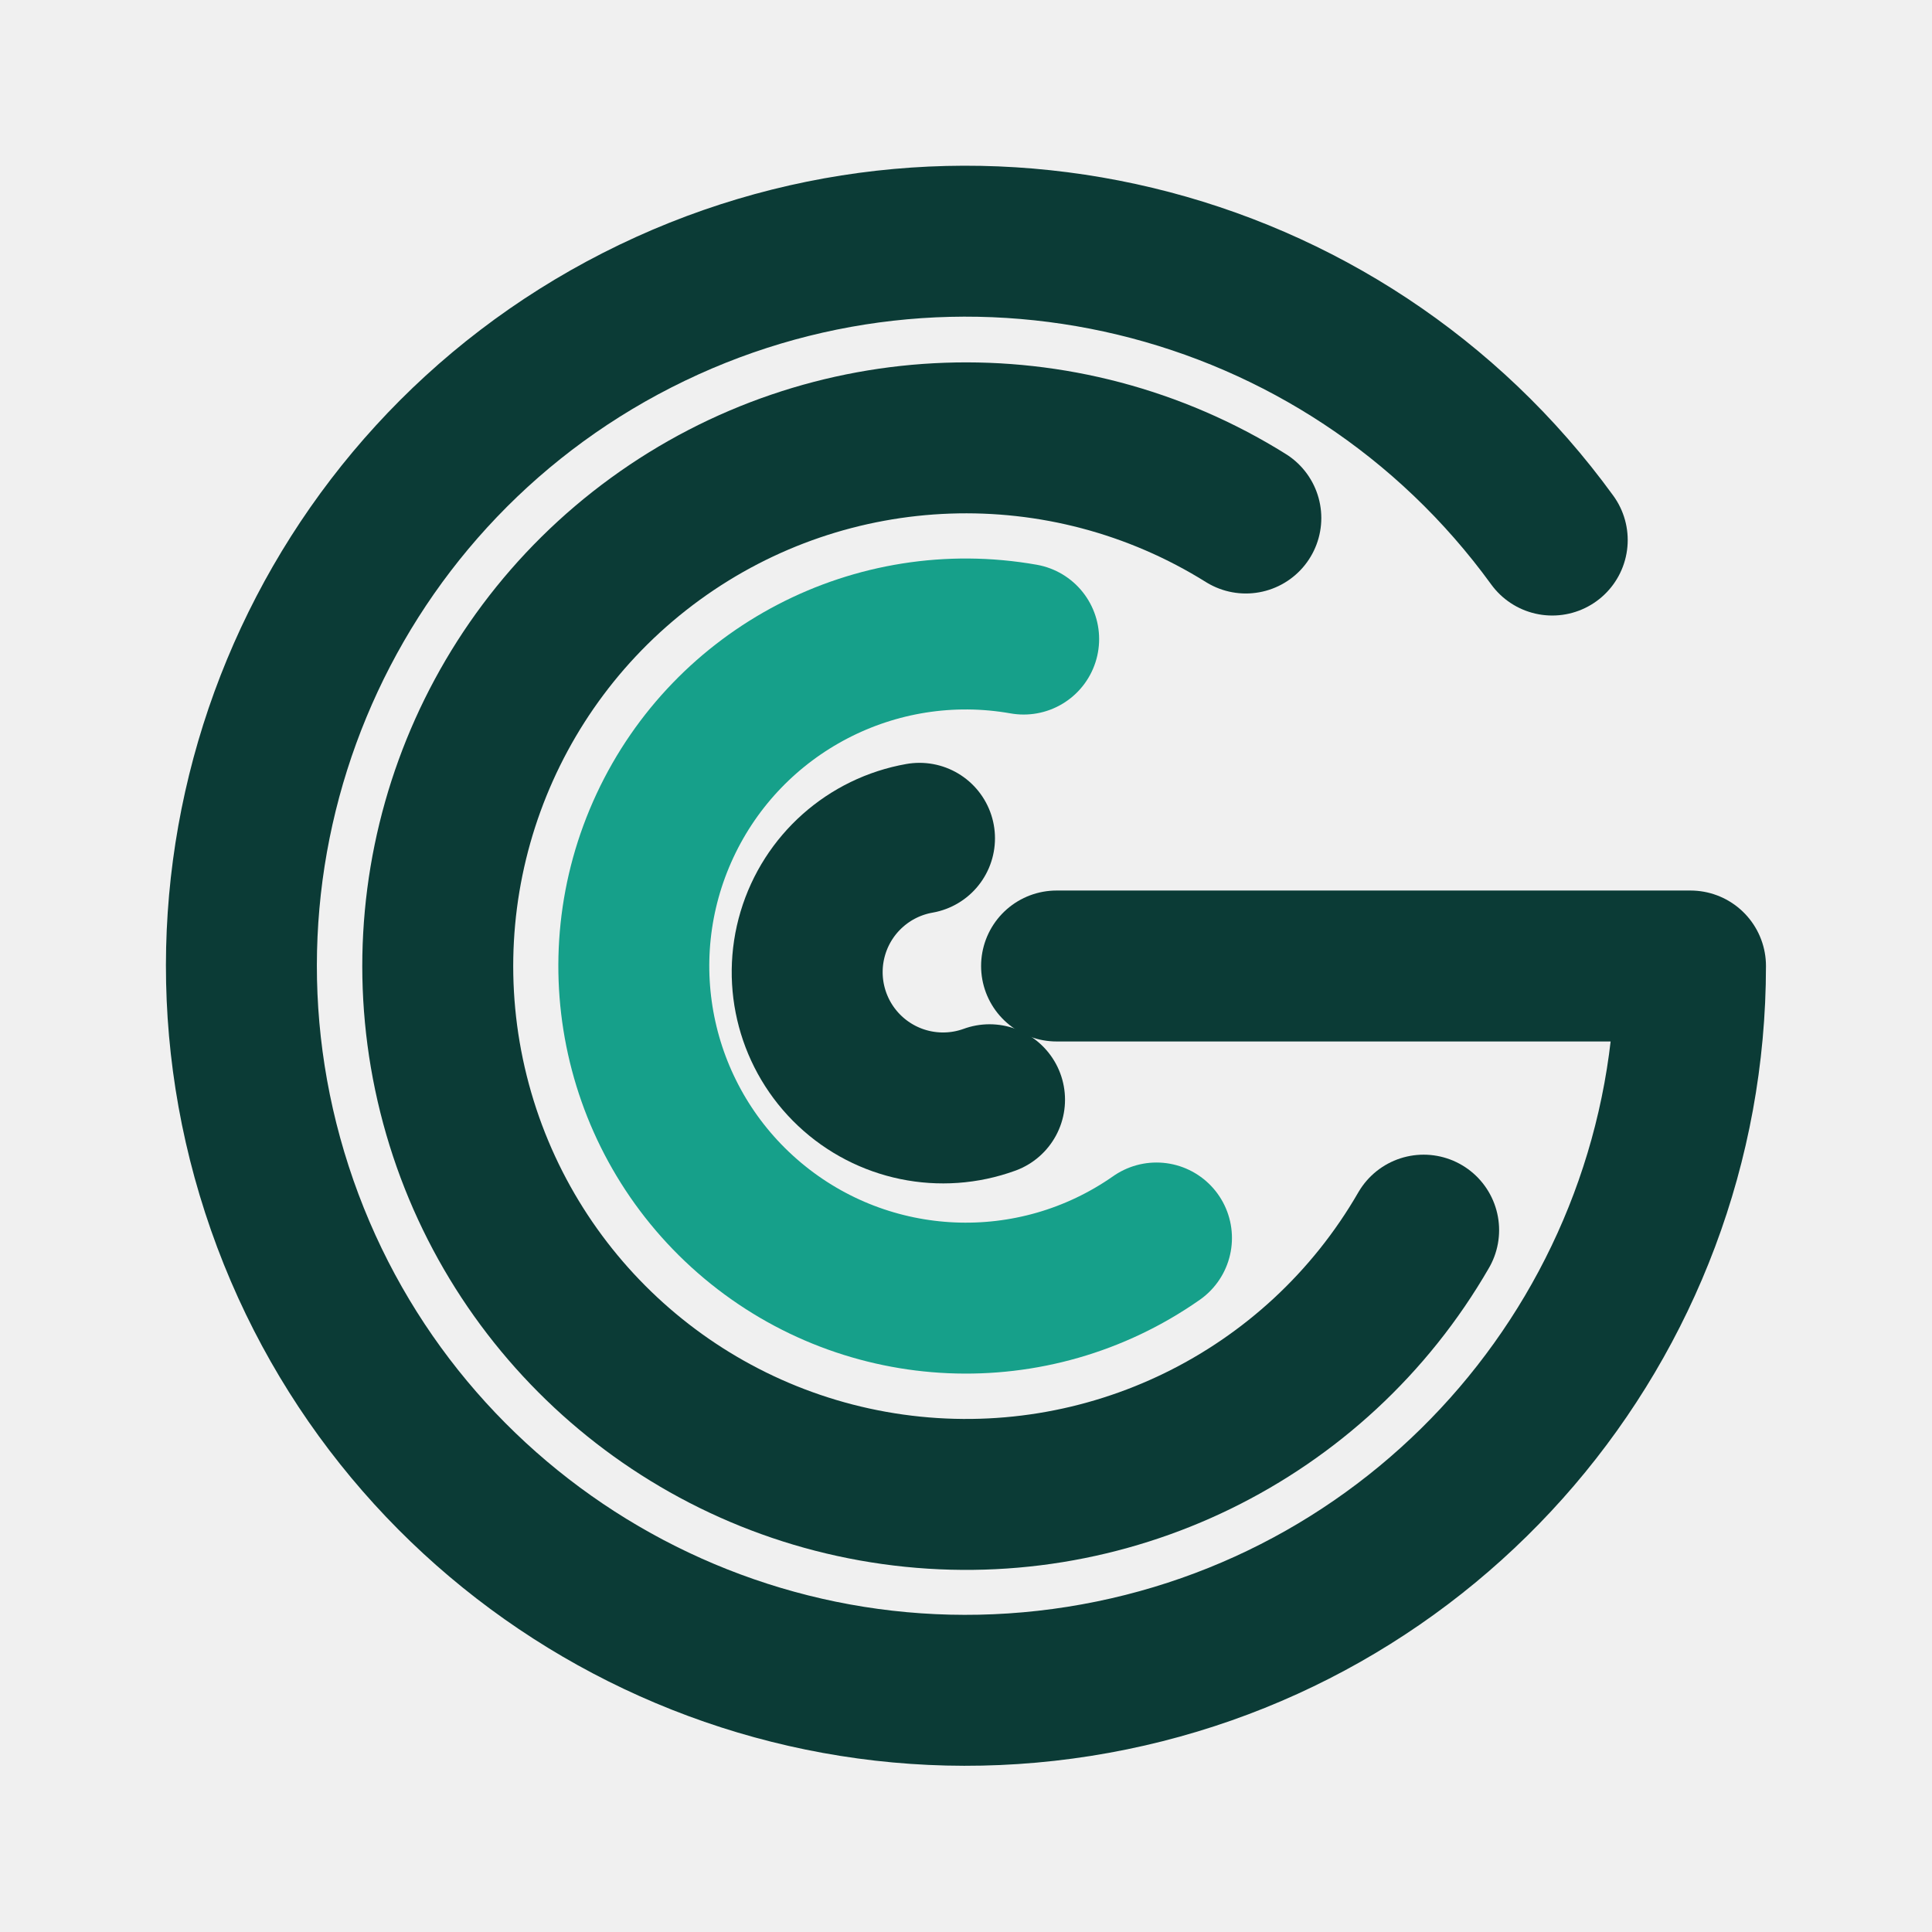
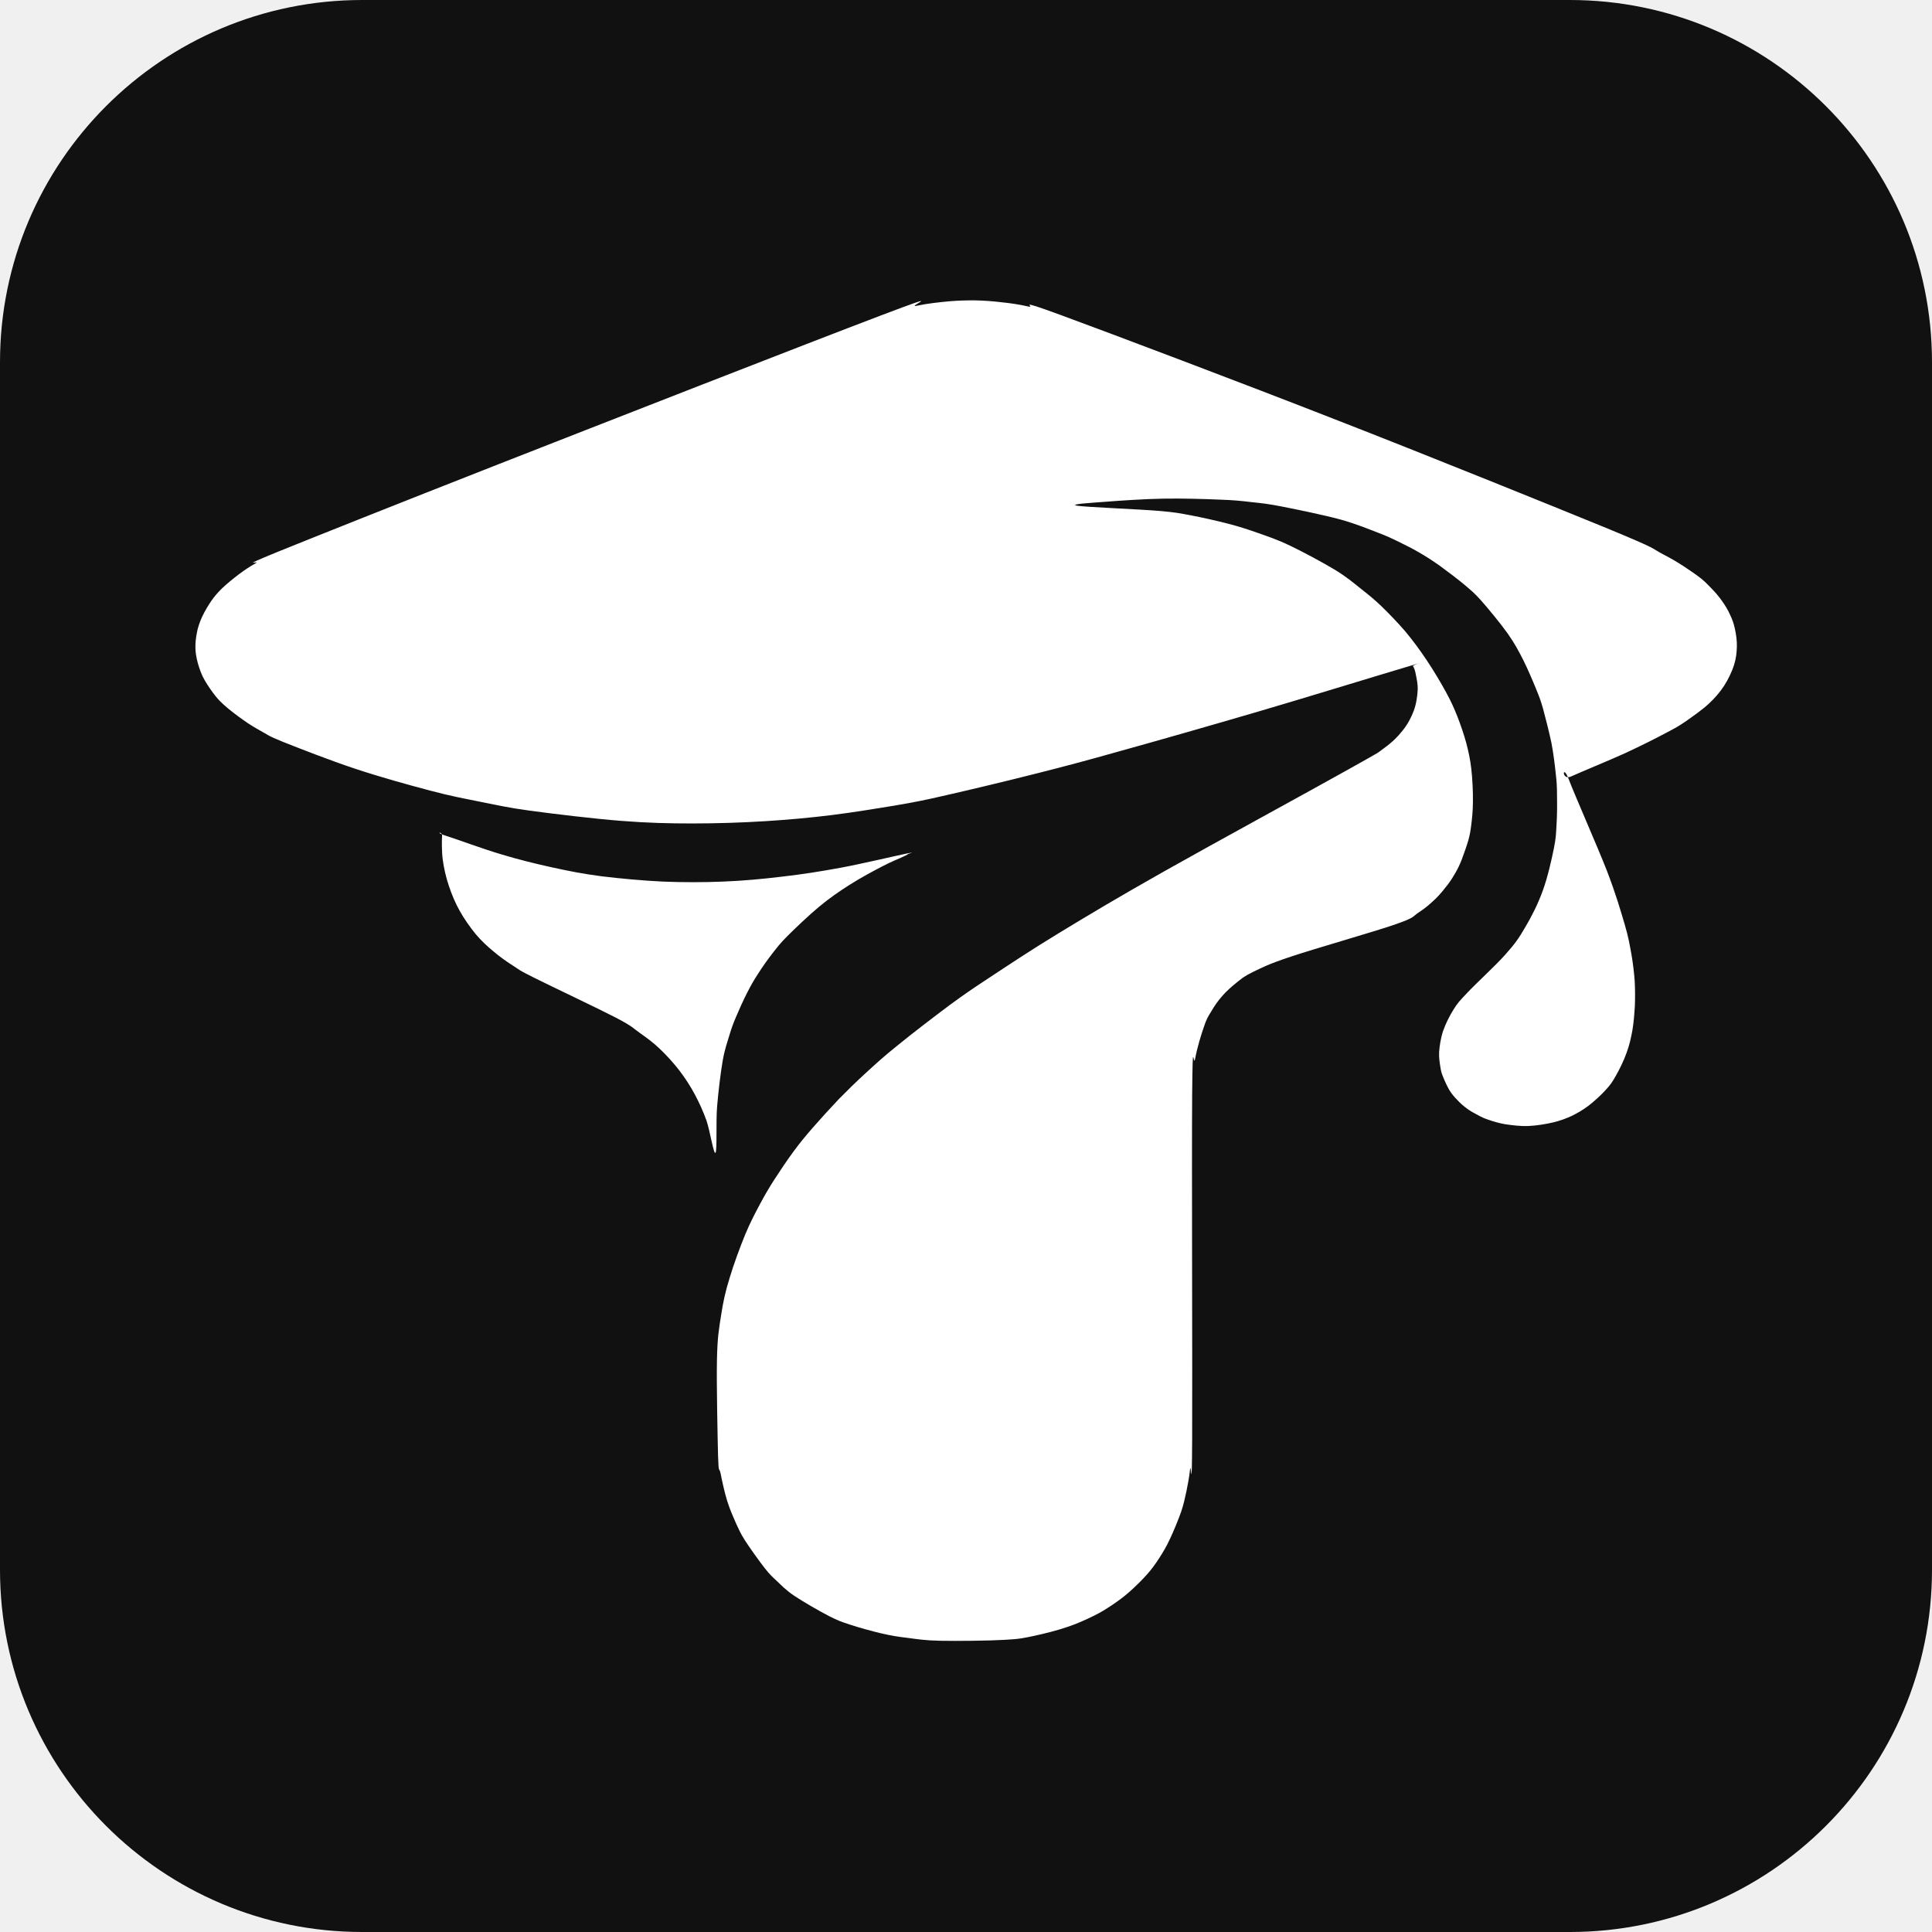
- <svg xmlns="http://www.w3.org/2000/svg" viewBox="0 0 64 64">
-   <path d="M51.42 17.89A24 24 0 1 0 56 32H35" fill="none" stroke="#0B3B36" stroke-width="5" stroke-linecap="round" stroke-linejoin="round" />
-   <path d="M41.27 17.16A17.5 17.5 0 1 0 47.16 40.75" fill="none" stroke="#0B3B36" stroke-width="5" stroke-linecap="round" stroke-linejoin="round" />
-   <path d="M33.91 21.17A11 11 0 1 0 38.31 41.01" fill="none" stroke="#16A08A" stroke-width="5" stroke-linecap="round" stroke-linejoin="round" />
-   <path d="M30.46 27.77A4.5 4.5 0 1 0 32.78 36.43" fill="none" stroke="#0B3B36" stroke-width="5" stroke-linecap="round" stroke-linejoin="round" />
+ <svg xmlns="http://www.w3.org/2000/svg" viewBox="0 0 64 64" width="64" height="64">
+   <rect width="64" height="64" rx="12" fill="#111111" />
+   <svg x="6.4" y="9.451" width="51.2" height="45.098" viewBox="1.5 0.5 96.5 85">
+     <path fill="#FFFFFF" fill-rule="evenodd" d="M48.68 1.5C49.28 1.45 49.72 1.44 50.27 1.44C50.82 1.45 51.42 1.49 51.98 1.56C52.54 1.62 52.99 1.68 53.62 1.82C54.24 1.96 52.55 1.21 55.73 2.38C58.91 3.55 67.04 6.62 72.71 8.84C78.39 11.05 86.33 14.26 89.77 15.67C93.2 17.09 92.38 16.83 93.32 17.32C94.25 17.8 94.87 18.25 95.36 18.59C95.85 18.94 95.98 19.11 96.25 19.38C96.51 19.64 96.74 19.91 96.94 20.19C97.14 20.47 97.33 20.78 97.46 21.08C97.6 21.37 97.69 21.63 97.76 21.96C97.83 22.29 97.89 22.68 97.88 23.06C97.87 23.43 97.83 23.81 97.7 24.22C97.57 24.62 97.34 25.11 97.08 25.51C96.81 25.92 96.51 26.27 96.11 26.64C95.71 27.01 95.12 27.42 94.68 27.73C94.24 28.03 94.08 28.12 93.45 28.45C92.83 28.78 91.92 29.24 90.93 29.7C89.94 30.15 88.11 30.9 87.52 31.17C86.92 31.44 86.99 30.33 87.37 31.31C87.74 32.29 89.17 35.53 89.76 37.04C90.34 38.55 90.61 39.51 90.87 40.38C91.13 41.26 91.19 41.7 91.3 42.29C91.4 42.88 91.46 43.39 91.5 43.93C91.53 44.46 91.53 44.99 91.51 45.5C91.48 46.01 91.44 46.51 91.36 47C91.27 47.49 91.17 47.95 90.99 48.43C90.82 48.91 90.54 49.48 90.32 49.86C90.1 50.25 89.97 50.44 89.68 50.75C89.4 51.06 88.96 51.46 88.61 51.73C88.26 51.99 87.95 52.17 87.59 52.35C87.22 52.52 86.88 52.65 86.43 52.76C85.97 52.87 85.36 52.97 84.86 52.99C84.36 53.01 83.83 52.94 83.42 52.88C83.02 52.81 82.68 52.71 82.4 52.61C82.12 52.52 81.95 52.44 81.73 52.32C81.5 52.2 81.26 52.07 81.04 51.91C80.82 51.75 80.6 51.56 80.42 51.36C80.23 51.17 80.08 50.99 79.93 50.75C79.79 50.51 79.63 50.16 79.54 49.93C79.44 49.69 79.41 49.58 79.37 49.32C79.33 49.06 79.27 48.74 79.29 48.36C79.32 47.99 79.39 47.49 79.54 47.05C79.69 46.61 79.95 46.1 80.2 45.7C80.45 45.31 80.5 45.25 81.04 44.68C81.57 44.11 82.82 42.97 83.42 42.29C84.03 41.61 84.27 41.26 84.66 40.59C85.06 39.92 85.48 39.09 85.77 38.27C86.07 37.45 86.31 36.36 86.45 35.68C86.59 34.99 86.59 34.73 86.62 34.17C86.66 33.62 86.66 32.87 86.65 32.33C86.65 31.8 86.63 31.51 86.57 30.97C86.51 30.42 86.43 29.73 86.3 29.06C86.16 28.39 85.93 27.5 85.78 26.94C85.62 26.39 85.56 26.23 85.35 25.72C85.14 25.2 84.82 24.45 84.53 23.87C84.23 23.29 84 22.85 83.57 22.24C83.13 21.62 82.36 20.69 81.92 20.19C81.47 19.69 81.33 19.59 80.9 19.22C80.47 18.86 79.8 18.35 79.33 18.01C78.85 17.67 78.47 17.43 78.04 17.18C77.6 16.92 77.16 16.71 76.74 16.5C76.32 16.3 76.11 16.19 75.51 15.96C74.91 15.73 74.12 15.4 73.12 15.12C72.12 14.85 70.43 14.5 69.51 14.32C68.59 14.14 68.26 14.11 67.6 14.04C66.94 13.96 66.47 13.91 65.55 13.88C64.63 13.84 63.24 13.8 62.07 13.82C60.9 13.84 59.43 13.94 58.53 14.01C57.63 14.08 56.14 14.16 56.68 14.26C57.21 14.35 60.55 14.48 61.73 14.58C62.92 14.68 63.05 14.73 63.78 14.86C64.51 15 65.4 15.2 66.1 15.38C66.79 15.56 67.29 15.72 67.94 15.95C68.59 16.18 69.18 16.37 69.99 16.76C70.79 17.14 72.05 17.82 72.78 18.26C73.52 18.71 73.92 19.06 74.4 19.44C74.88 19.82 75.22 20.09 75.68 20.53C76.14 20.98 76.69 21.54 77.17 22.1C77.64 22.66 78.08 23.26 78.51 23.9C78.94 24.54 79.42 25.35 79.74 25.94C80.06 26.53 80.22 26.9 80.43 27.42C80.63 27.94 80.83 28.51 80.98 29.06C81.12 29.6 81.23 30.08 81.3 30.7C81.37 31.31 81.41 32.15 81.4 32.74C81.4 33.33 81.34 33.84 81.29 34.24C81.24 34.64 81.21 34.78 81.12 35.13C81.02 35.48 80.83 36.02 80.7 36.36C80.57 36.7 80.46 36.91 80.31 37.18C80.16 37.44 80.03 37.65 79.82 37.93C79.61 38.2 79.36 38.52 79.06 38.81C78.76 39.09 78.46 39.37 78.04 39.64C77.61 39.91 77.86 39.95 76.53 40.41C75.2 40.87 71.54 41.91 70.05 42.41C68.57 42.9 68.22 43.11 67.65 43.38C67.08 43.66 66.96 43.79 66.64 44.04C66.33 44.29 66.02 44.56 65.76 44.86C65.49 45.16 65.25 45.51 65.06 45.84C64.86 46.16 64.76 46.32 64.6 46.81C64.43 47.3 64.19 48.07 64.06 48.77C63.94 49.47 63.91 47.07 63.87 51.02C63.84 54.98 63.89 68.61 63.87 72.51C63.85 76.41 63.8 73.87 63.74 74.42C63.68 74.97 63.6 75.36 63.51 75.81C63.41 76.26 63.34 76.62 63.17 77.11C62.99 77.61 62.71 78.3 62.48 78.78C62.26 79.26 62.04 79.62 61.8 79.99C61.56 80.36 61.36 80.64 61.05 80.99C60.74 81.34 60.32 81.75 59.96 82.07C59.6 82.39 59.24 82.65 58.87 82.9C58.49 83.15 58.17 83.36 57.71 83.58C57.24 83.81 56.68 84.07 56.07 84.27C55.46 84.48 54.67 84.68 54.02 84.82C53.38 84.95 53.16 85.02 52.18 85.07C51.21 85.13 49.17 85.15 48.16 85.13C47.15 85.11 46.73 85.03 46.11 84.95C45.5 84.88 45.08 84.81 44.47 84.67C43.87 84.53 43.04 84.3 42.5 84.12C41.95 83.94 41.78 83.88 41.2 83.59C40.62 83.29 39.59 82.7 39.04 82.33C38.5 81.97 38.24 81.68 37.93 81.39C37.62 81.1 37.51 81.01 37.18 80.59C36.85 80.17 36.24 79.32 35.94 78.85C35.65 78.39 35.59 78.22 35.4 77.82C35.22 77.41 35 76.92 34.84 76.4C34.68 75.88 34.52 75.16 34.43 74.69C34.33 74.23 34.31 74.78 34.27 73.6C34.24 72.42 34.17 69.07 34.2 67.6C34.23 66.13 34.33 65.65 34.46 64.8C34.59 63.95 34.73 63.32 34.99 62.48C35.24 61.64 35.65 60.53 35.97 59.75C36.29 58.98 36.6 58.41 36.9 57.84C37.2 57.28 37.43 56.89 37.78 56.34C38.13 55.8 38.59 55.11 38.99 54.57C39.39 54.03 39.71 53.64 40.18 53.1C40.65 52.56 41.27 51.88 41.81 51.31C42.36 50.75 42.84 50.28 43.45 49.72C44.07 49.15 44.61 48.65 45.5 47.94C46.38 47.22 47.83 46.11 48.77 45.41C49.72 44.72 50.02 44.51 51.16 43.76C52.3 43.01 53.76 42.03 55.59 40.92C57.42 39.81 59.13 38.78 62.14 37.08C65.15 35.38 71.39 31.98 73.67 30.7C75.95 29.42 75.29 29.8 75.85 29.4C76.4 29 76.7 28.69 77.01 28.3C77.32 27.92 77.54 27.5 77.7 27.08C77.86 26.66 77.93 26.16 77.95 25.78C77.97 25.41 77.89 25.08 77.84 24.83C77.8 24.58 77.73 24.38 77.66 24.28C77.59 24.19 79.02 23.81 77.42 24.28C75.82 24.75 71.08 26.21 68.08 27.09C65.08 27.97 61.72 28.93 59.41 29.57C57.11 30.22 56.04 30.5 54.23 30.96C52.42 31.42 50 32 48.54 32.33C47.07 32.67 46.63 32.75 45.43 32.96C44.23 33.16 42.71 33.41 41.34 33.58C39.96 33.75 38.62 33.87 37.18 33.96C35.73 34.05 34.16 34.1 32.67 34.1C31.18 34.1 29.93 34.07 28.24 33.94C26.55 33.81 23.98 33.5 22.51 33.3C21.04 33.1 20.48 32.95 19.44 32.75C18.41 32.54 17.61 32.4 16.3 32.05C15 31.71 13.13 31.19 11.6 30.68C10.06 30.17 8.07 29.39 7.09 29C6.12 28.61 6.14 28.55 5.73 28.33C5.32 28.1 5.03 27.93 4.64 27.65C4.25 27.38 3.73 26.98 3.41 26.69C3.09 26.4 2.94 26.22 2.72 25.92C2.5 25.62 2.25 25.25 2.08 24.9C1.92 24.55 1.79 24.14 1.72 23.81C1.65 23.48 1.63 23.23 1.64 22.92C1.65 22.61 1.71 22.26 1.78 21.96C1.86 21.67 1.94 21.44 2.08 21.15C2.22 20.85 2.44 20.48 2.64 20.19C2.84 19.91 3 19.72 3.28 19.44C3.57 19.16 4.01 18.8 4.37 18.53C4.72 18.27 5 18.08 5.39 17.86C5.78 17.63 4.17 18.21 6.68 17.18C9.2 16.16 14.17 14.18 20.46 11.71C26.76 9.24 40.11 4.02 44.47 2.37C48.84 0.71 45.96 1.92 46.66 1.78C47.36 1.63 48.07 1.56 48.68 1.5ZM17.04 34.86C17.06 34.6 16.57 34.64 17.19 34.84C17.81 35.03 19.61 35.7 20.74 36.03C21.86 36.37 22.9 36.62 23.94 36.85C24.99 37.08 25.86 37.25 27.01 37.4C28.16 37.54 29.57 37.67 30.83 37.73C32.09 37.78 33.34 37.78 34.58 37.73C35.82 37.68 37.04 37.57 38.27 37.42C39.5 37.28 40.65 37.1 41.95 36.86C43.25 36.62 45.35 36.12 46.04 35.98C46.74 35.84 46.13 35.99 46.11 36.02C46.08 36.05 46.14 36.03 45.88 36.15C45.62 36.28 45.11 36.47 44.54 36.77C43.98 37.06 43.16 37.5 42.5 37.92C41.84 38.34 41.24 38.75 40.59 39.29C39.94 39.83 39.09 40.64 38.6 41.13C38.11 41.62 37.96 41.84 37.65 42.23C37.35 42.62 37.03 43.07 36.77 43.48C36.5 43.89 36.31 44.23 36.08 44.68C35.85 45.13 35.57 45.75 35.39 46.18C35.21 46.61 35.13 46.82 34.99 47.28C34.86 47.73 34.69 48.16 34.56 48.91C34.43 49.66 34.29 50.81 34.21 51.77C34.13 52.73 34.22 54.52 34.11 54.66C34 54.81 33.76 53.27 33.55 52.66C33.33 52.05 33.1 51.55 32.82 51.02C32.54 50.5 32.22 50 31.85 49.52C31.49 49.05 31.04 48.56 30.63 48.17C30.22 47.78 29.85 47.51 29.4 47.19C28.94 46.87 29 46.81 27.9 46.23C26.8 45.66 23.84 44.26 22.78 43.73C21.73 43.2 21.98 43.31 21.56 43.04C21.13 42.77 20.66 42.44 20.26 42.1C19.85 41.76 19.48 41.42 19.13 41C18.78 40.57 18.42 40.06 18.14 39.56C17.86 39.06 17.64 38.53 17.46 37.99C17.28 37.46 17.15 36.88 17.08 36.36C17.01 35.83 17.02 35.11 17.04 34.86Z" />
+   </svg>
</svg>
